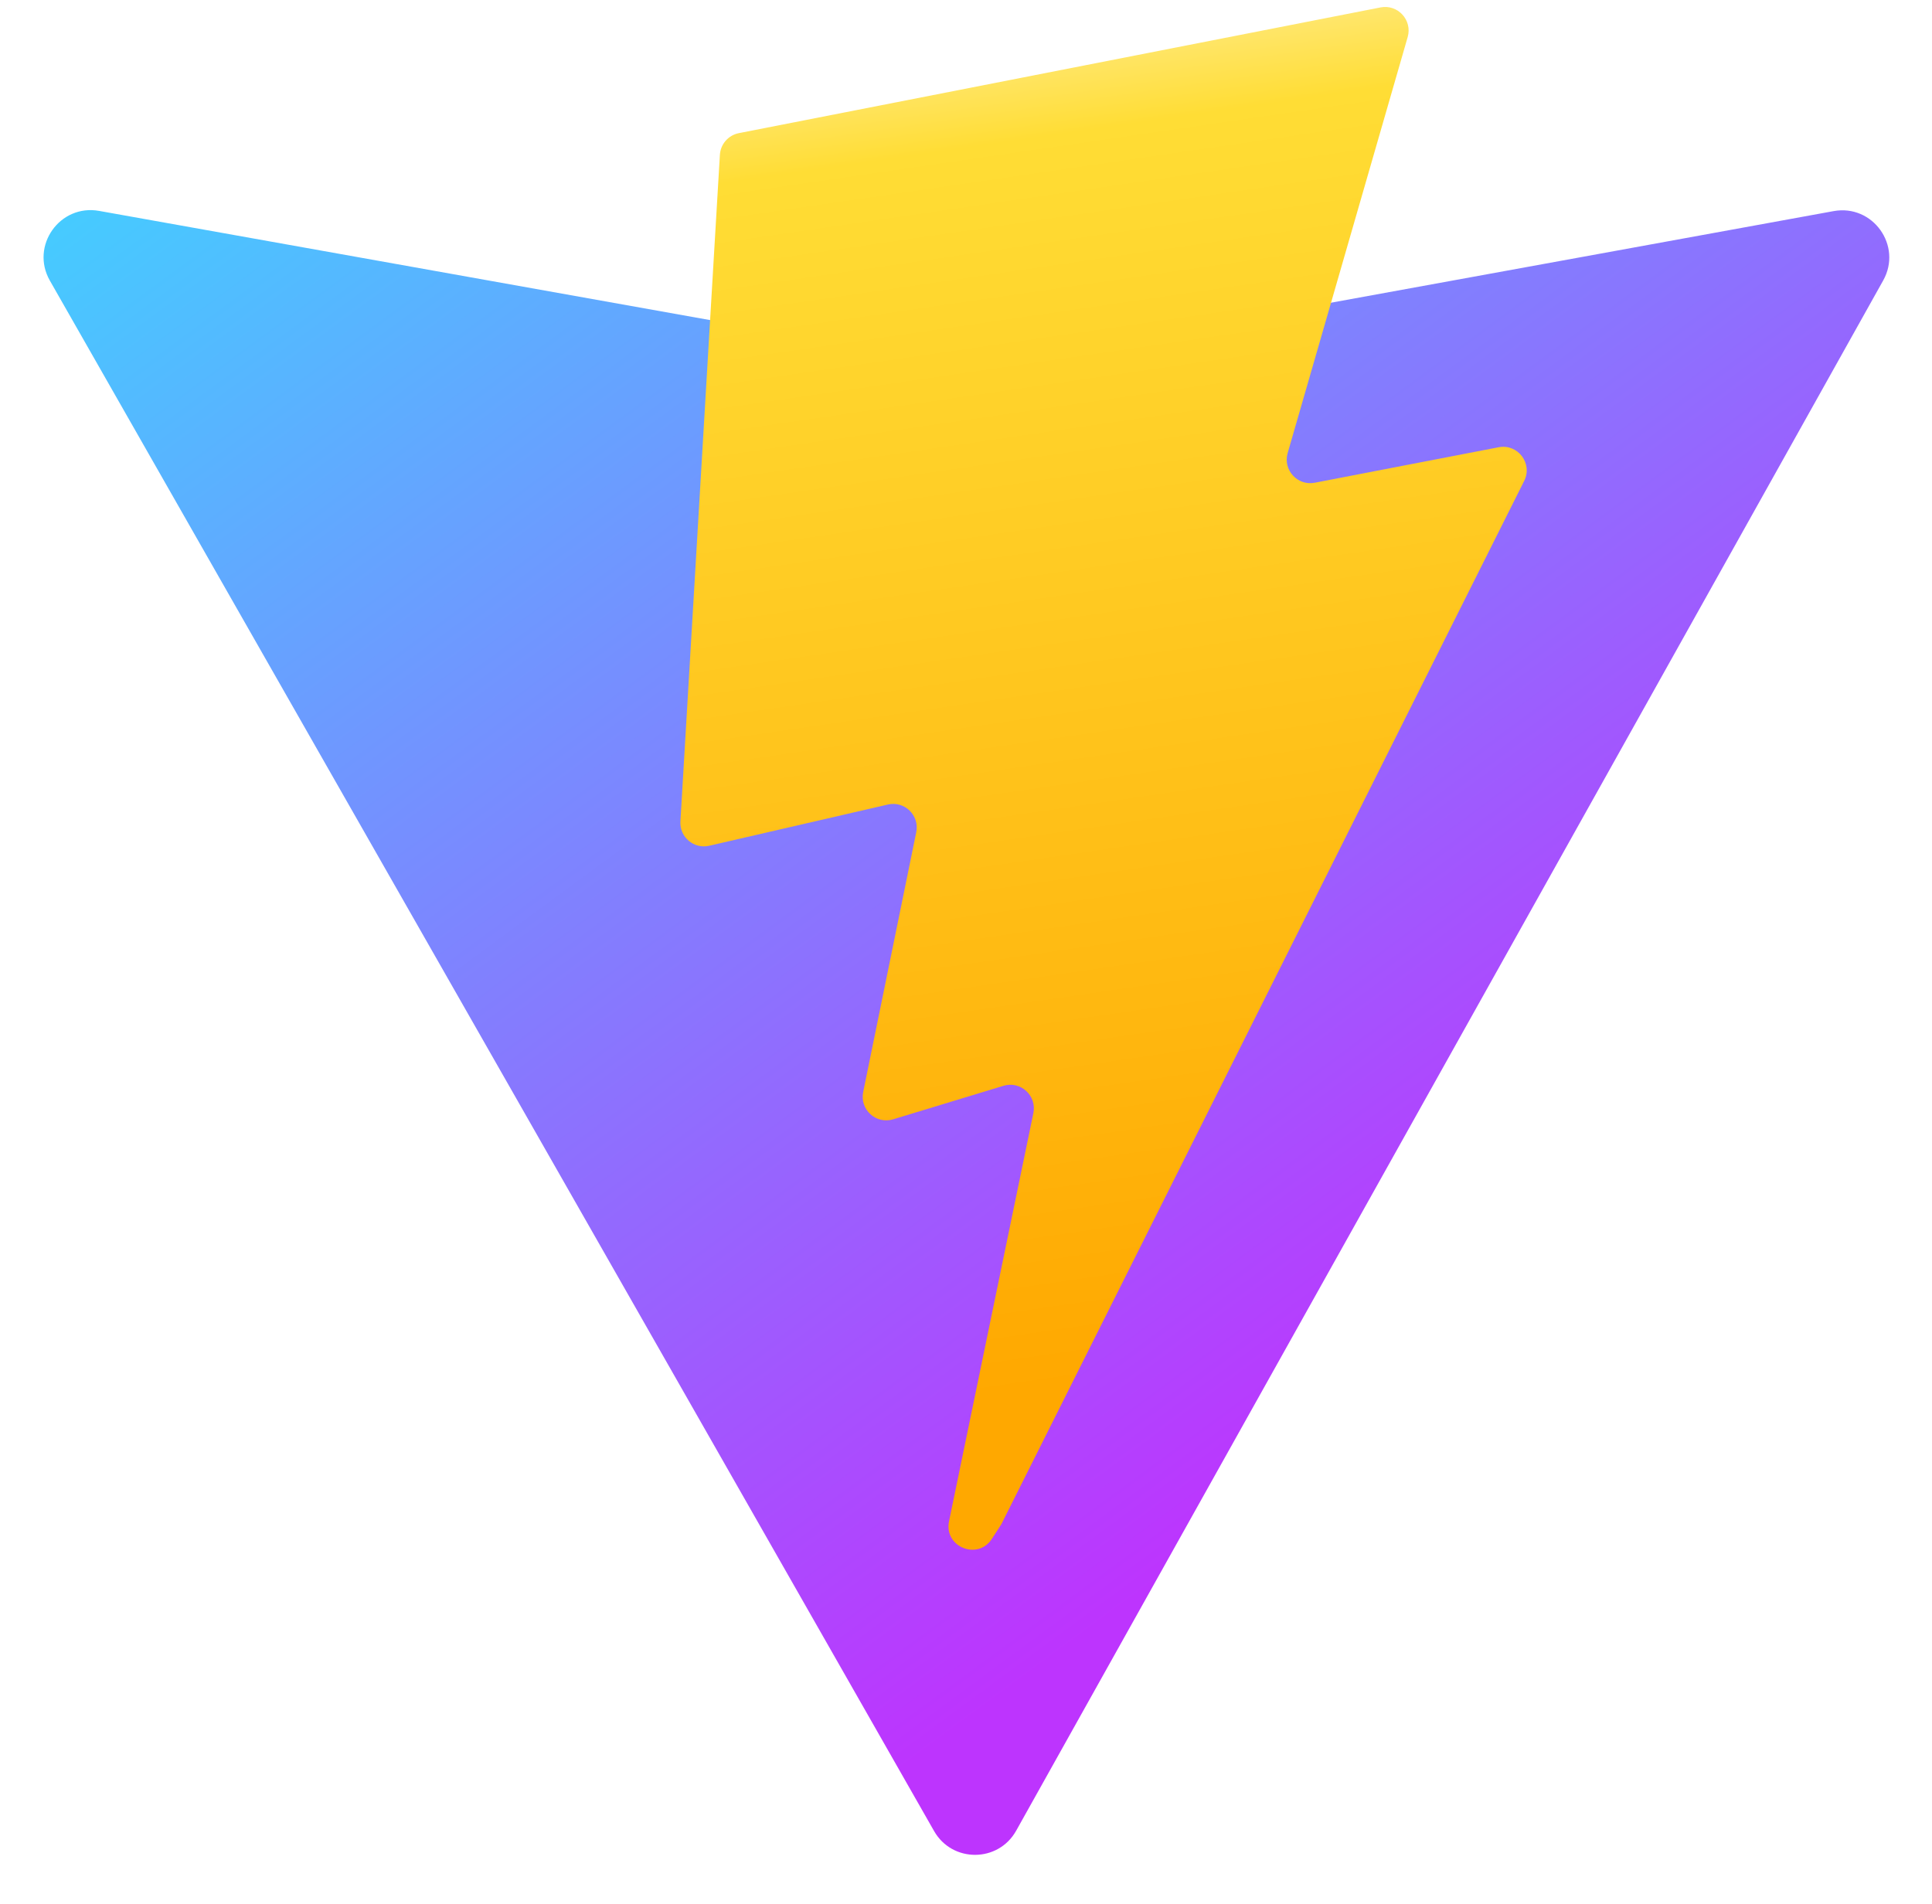
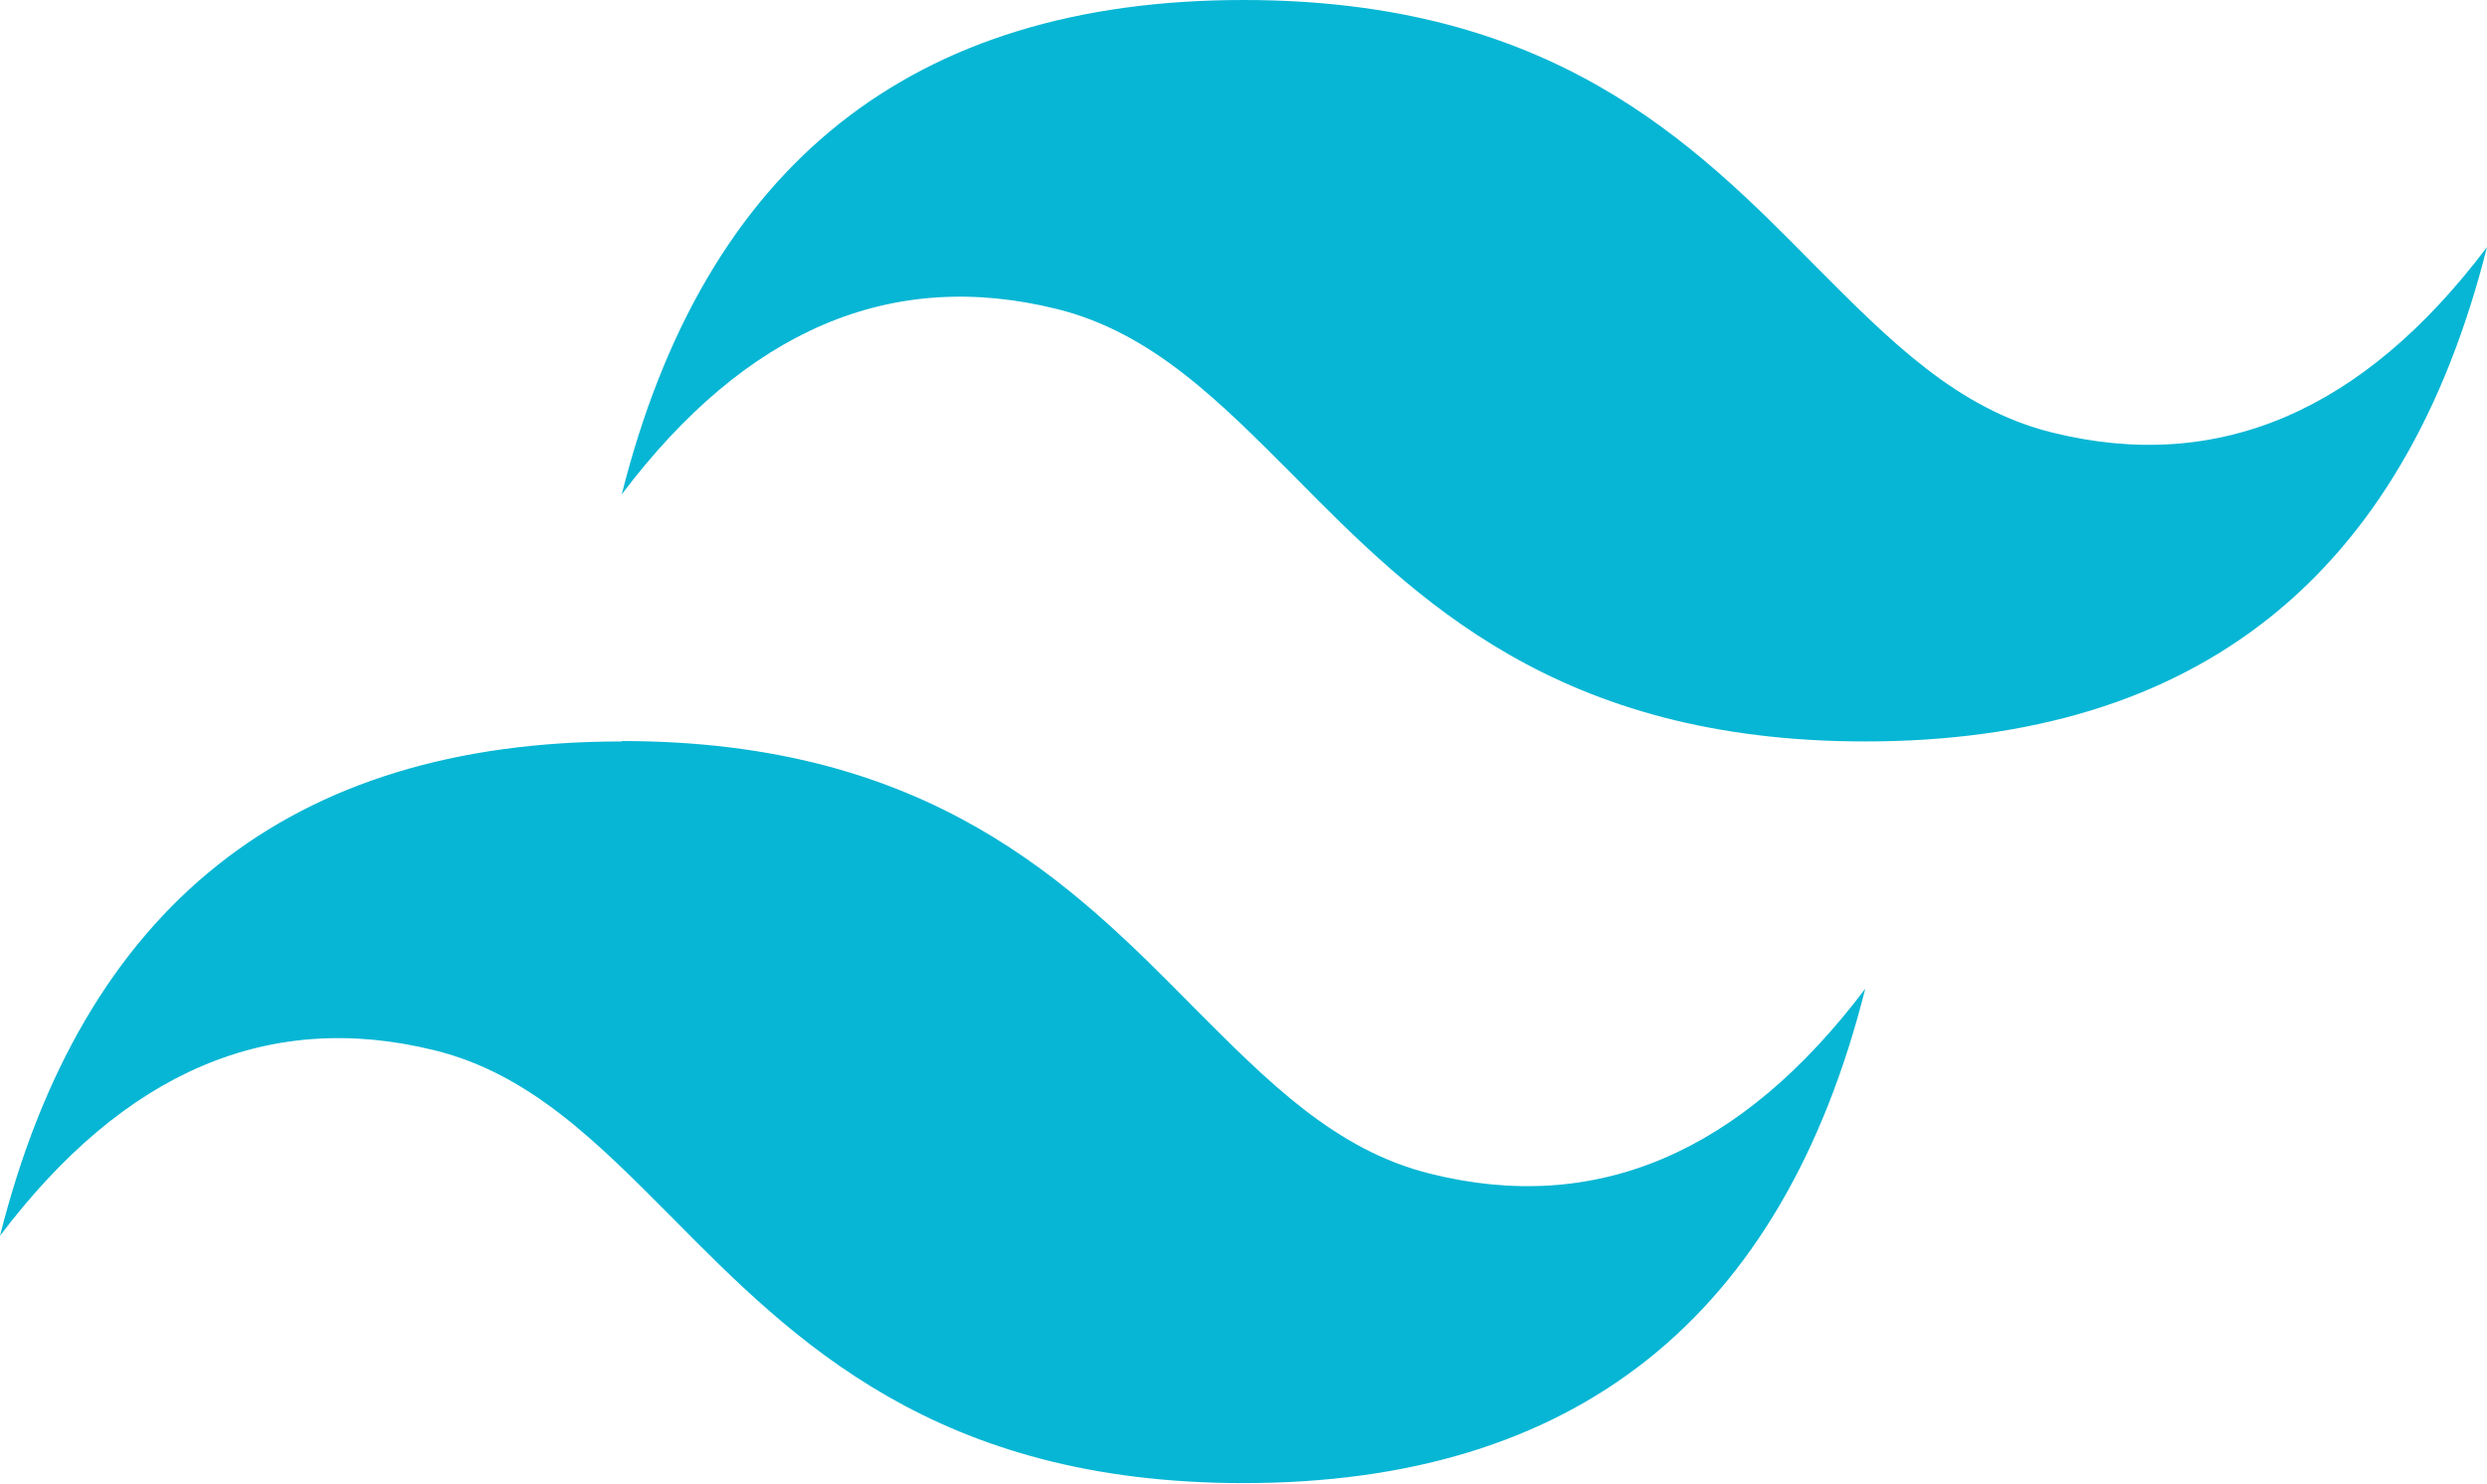
- <svg xmlns="http://www.w3.org/2000/svg" width="410" height="404" viewBox="0 0 410 404" fill="none">
-   <path d="M399.641 59.525L215.643 388.545C211.844 395.338 202.084 395.378 198.228 388.618L10.582 59.556C6.381 52.19 12.68 43.267 21.028 44.759L205.223 77.682C206.398 77.892 207.601 77.89 208.776 77.676L389.119 44.806C397.439 43.289 403.768 52.143 399.641 59.525Z" fill="url(#paint0_linear)" />
-   <path d="M292.965 1.574L156.801 28.255C154.563 28.694 152.906 30.59 152.771 32.866L144.395 174.33C144.198 177.662 147.258 180.248 150.51 179.498L188.42 170.749C191.967 169.931 195.172 173.055 194.443 176.622L183.18 231.775C182.422 235.487 185.907 238.661 189.532 237.56L212.947 230.446C216.577 229.344 220.065 232.527 219.297 236.242L201.398 322.875C200.278 328.294 207.486 331.249 210.492 326.603L212.5 323.5L323.454 102.072C325.312 98.365 322.108 94.137 318.036 94.923L279.014 102.454C275.347 103.161 272.227 99.746 273.262 96.158L298.731 7.867C299.767 4.273 296.636 0.855 292.965 1.574Z" fill="url(#paint1_linear)" />
+ <svg xmlns="http://www.w3.org/2000/svg" id="Layer_1" data-name="Layer 1" viewBox="0 0 122.88 73.29">
  <defs>
-     <linearGradient id="paint0_linear" x1="6" y1="33" x2="235" y2="344" gradientUnits="userSpaceOnUse">
-       <stop stop-color="#41D1FF" />
-       <stop offset="1" stop-color="#BD34FE" />
-     </linearGradient>
-     <linearGradient id="paint1_linear" x1="194.651" y1="8.818" x2="236.076" y2="292.989" gradientUnits="userSpaceOnUse">
-       <stop stop-color="#FFEA83" />
-       <stop offset="0.083" stop-color="#FFDD35" />
-       <stop offset="1" stop-color="#FFA800" />
-     </linearGradient>
+     <style>.cls-1{fill:#06b6d4;fill-rule:evenodd;}</style>
  </defs>
+   <path class="cls-1" d="M61.44,0Q36.87,0,30.72,24.43q9.22-12.21,21.5-9.16c4.68,1.16,8,4.53,11.72,8.26,6,6.08,13,13.11,28.22,13.11q24.57,0,30.72-24.43-9.21,12.22-21.5,9.16c-4.68-1.16-8-4.53-11.72-8.26C83.64,7,76.67,0,61.44,0ZM30.72,36.64Q6.15,36.64,0,61.07q9.23-12.21,21.5-9.16c4.68,1.16,8,4.53,11.72,8.27,6,6.07,13,13.11,28.22,13.11q24.57,0,30.72-24.43Q82.95,61.07,70.66,58c-4.68-1.16-8-4.53-11.72-8.26-6-6.08-13-13.12-28.22-13.12Z" />
</svg>
